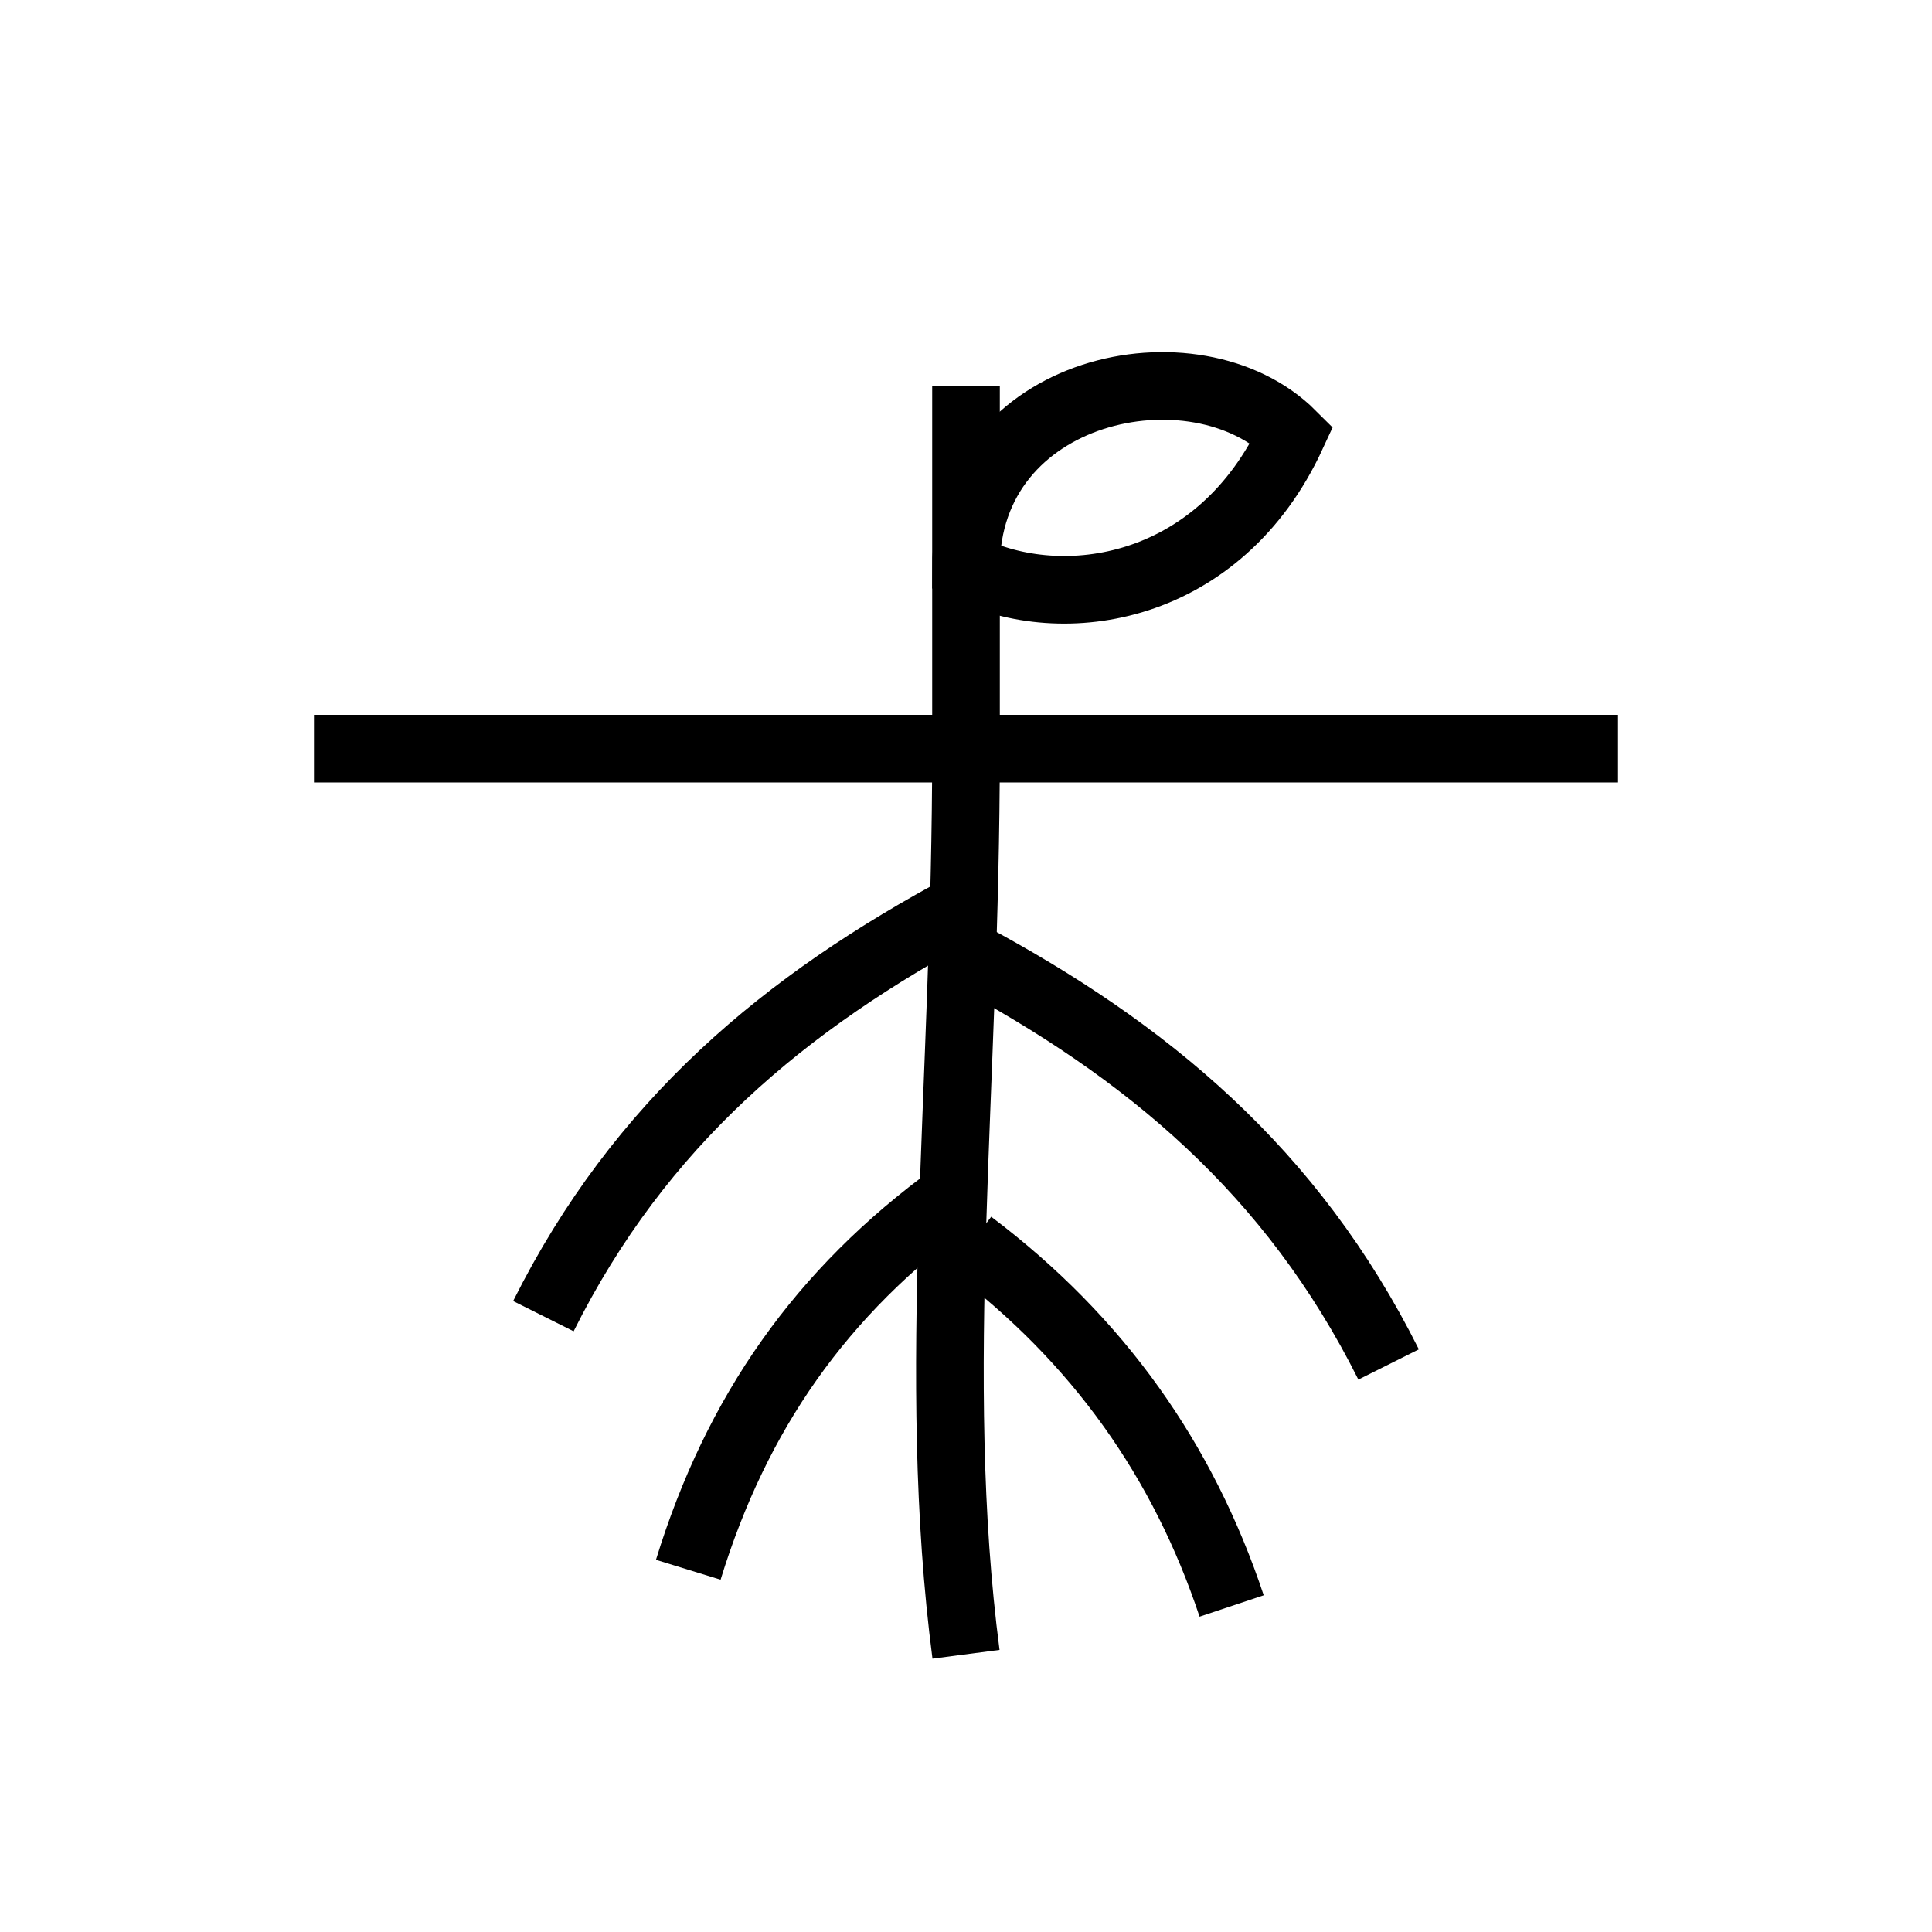
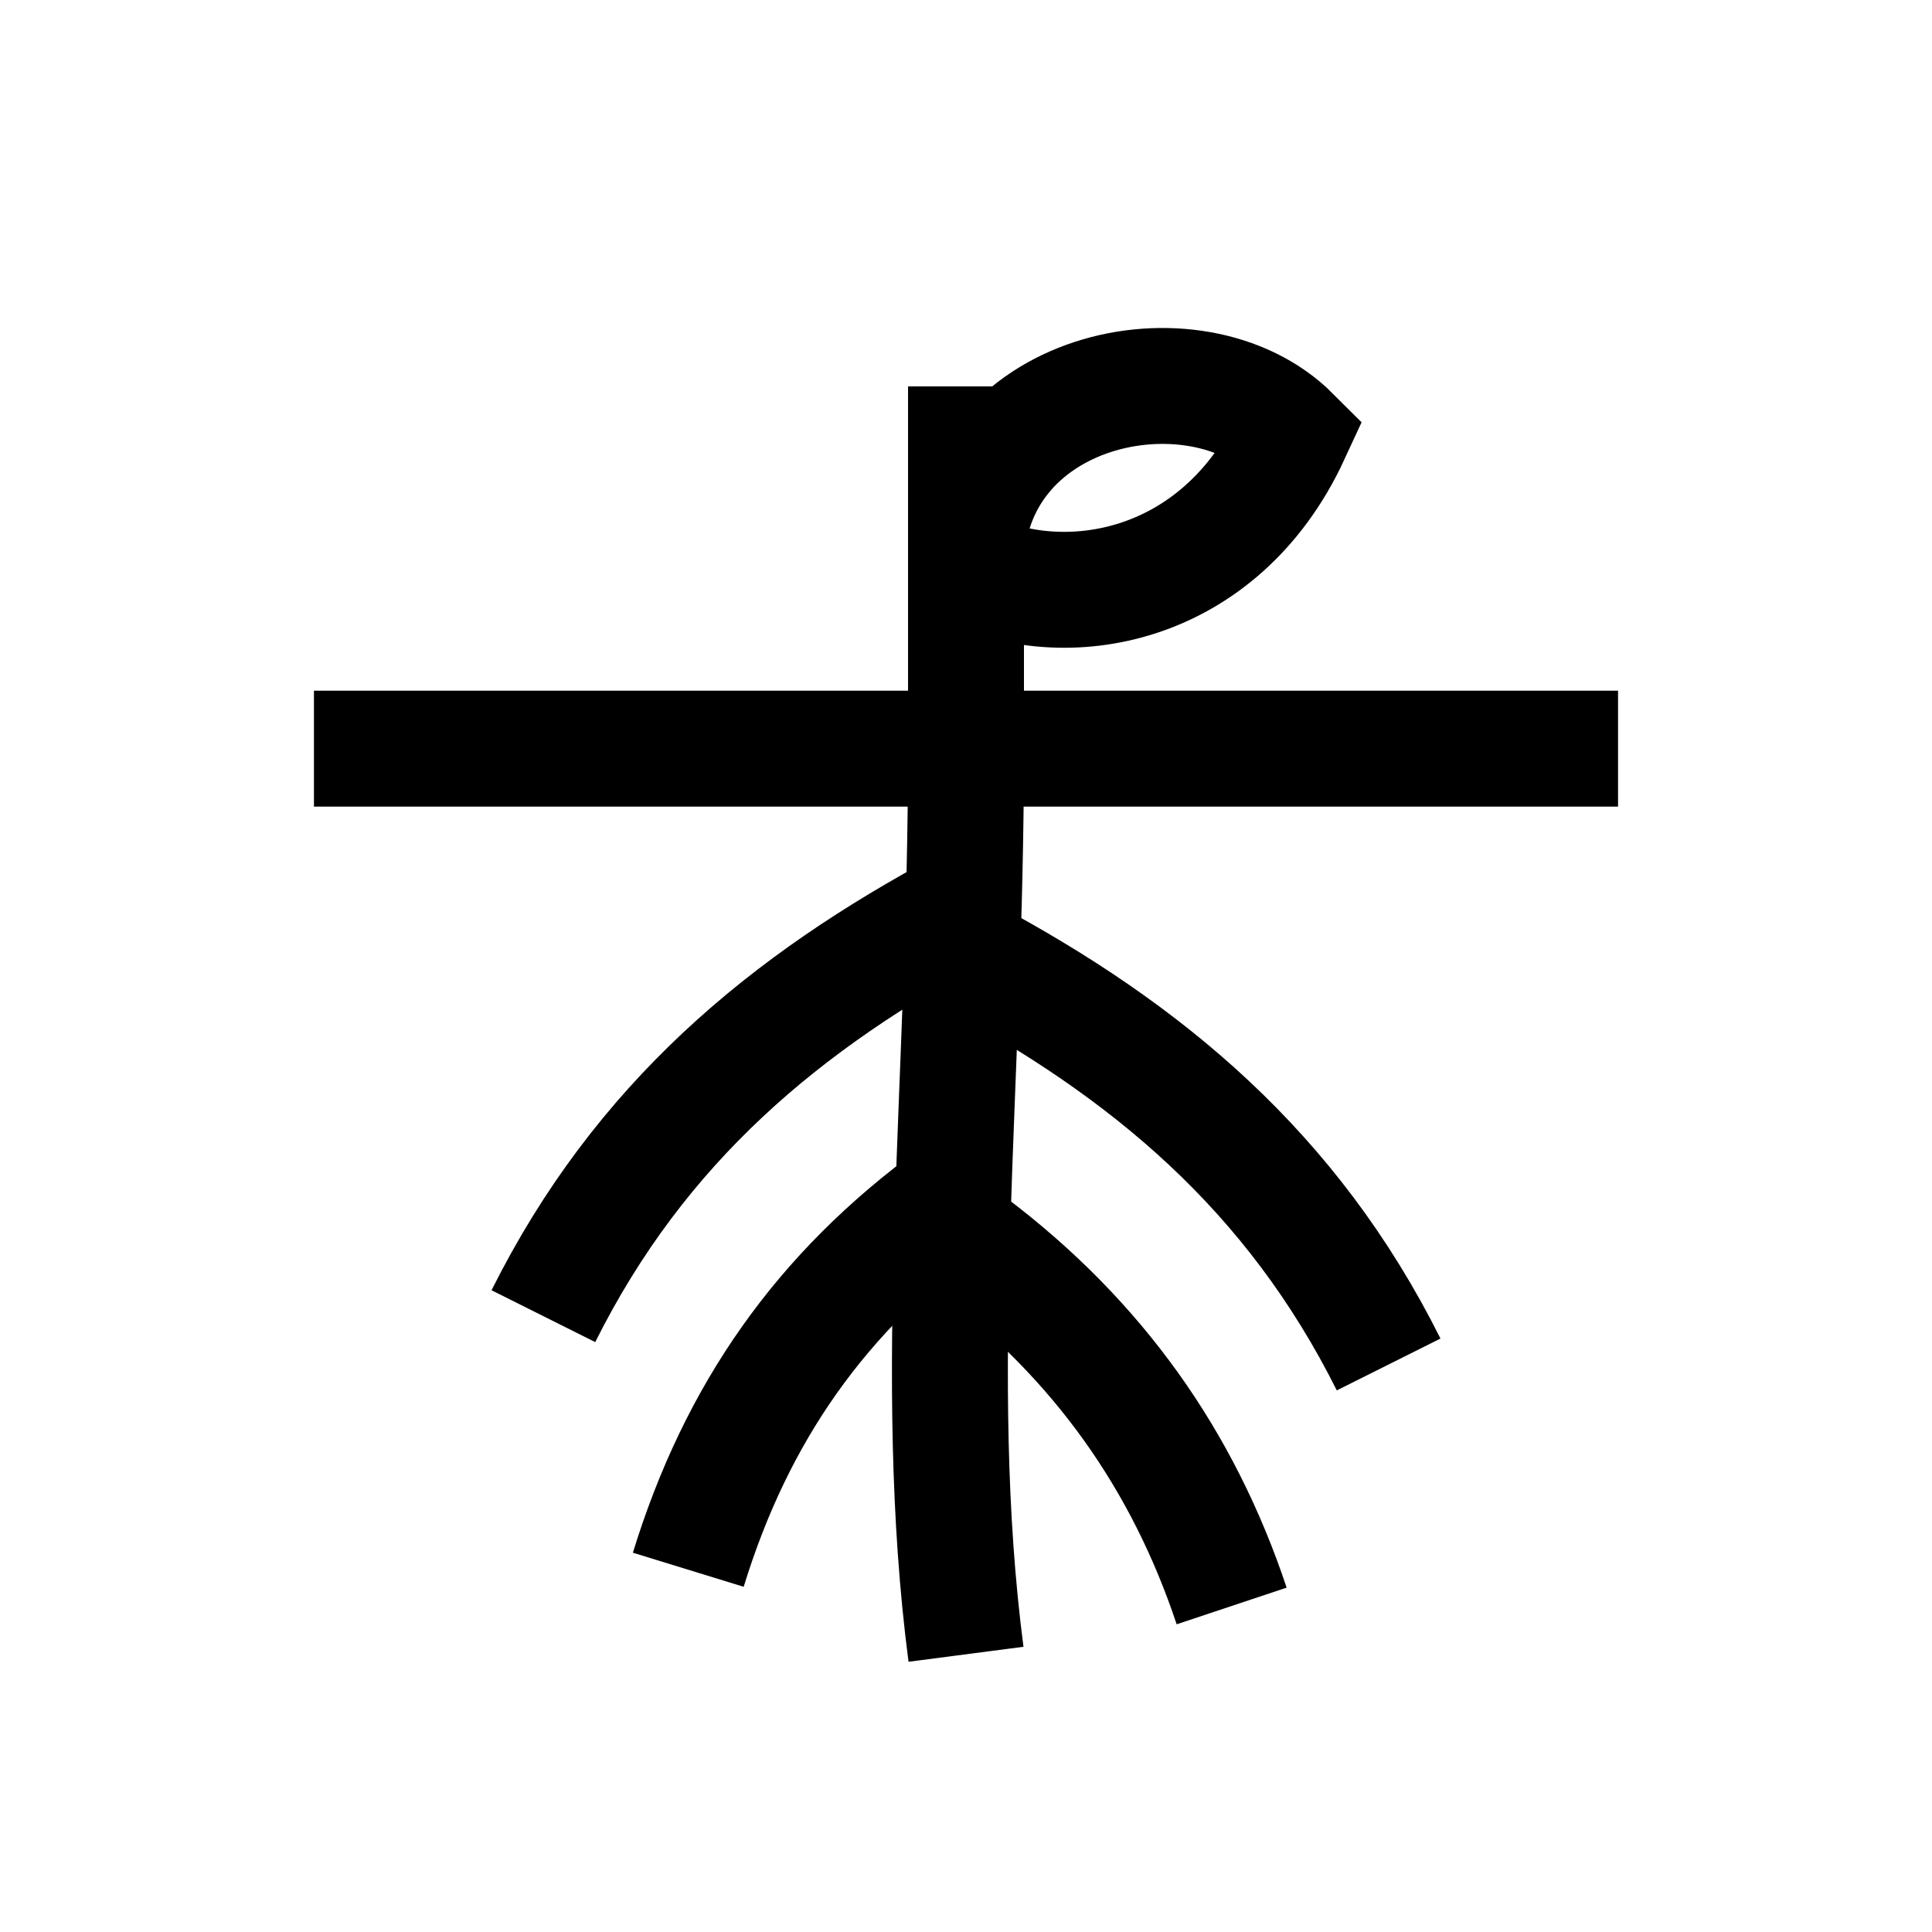
- <svg xmlns="http://www.w3.org/2000/svg" viewBox="0 0 800 800" width="800" height="800" fill="none" stroke="#000000" stroke-width="28">
+ <svg xmlns="http://www.w3.org/2000/svg" viewBox="0 0 800 800" width="800" height="800" fill="none" stroke="#000000" stroke-width="48">
  <path d="M130 310 H670" />
  <path d="M400 160 V310" />
  <path d="M400 235 C400 160, 495 140, 535 180 C505 245, 440 255, 400 235 Z" />
  <path d="M400 310 C400 450, 385 570, 400 685" />
  <path d="M400 375 C325 415, 265 465, 225 545" />
  <path d="M400 395 C475 435, 535 485, 575 565" />
  <path d="M395 495 C340 535, 305 585, 285 650" />
  <path d="M402 515 C455 555, 490 605, 510 665" />
</svg>
